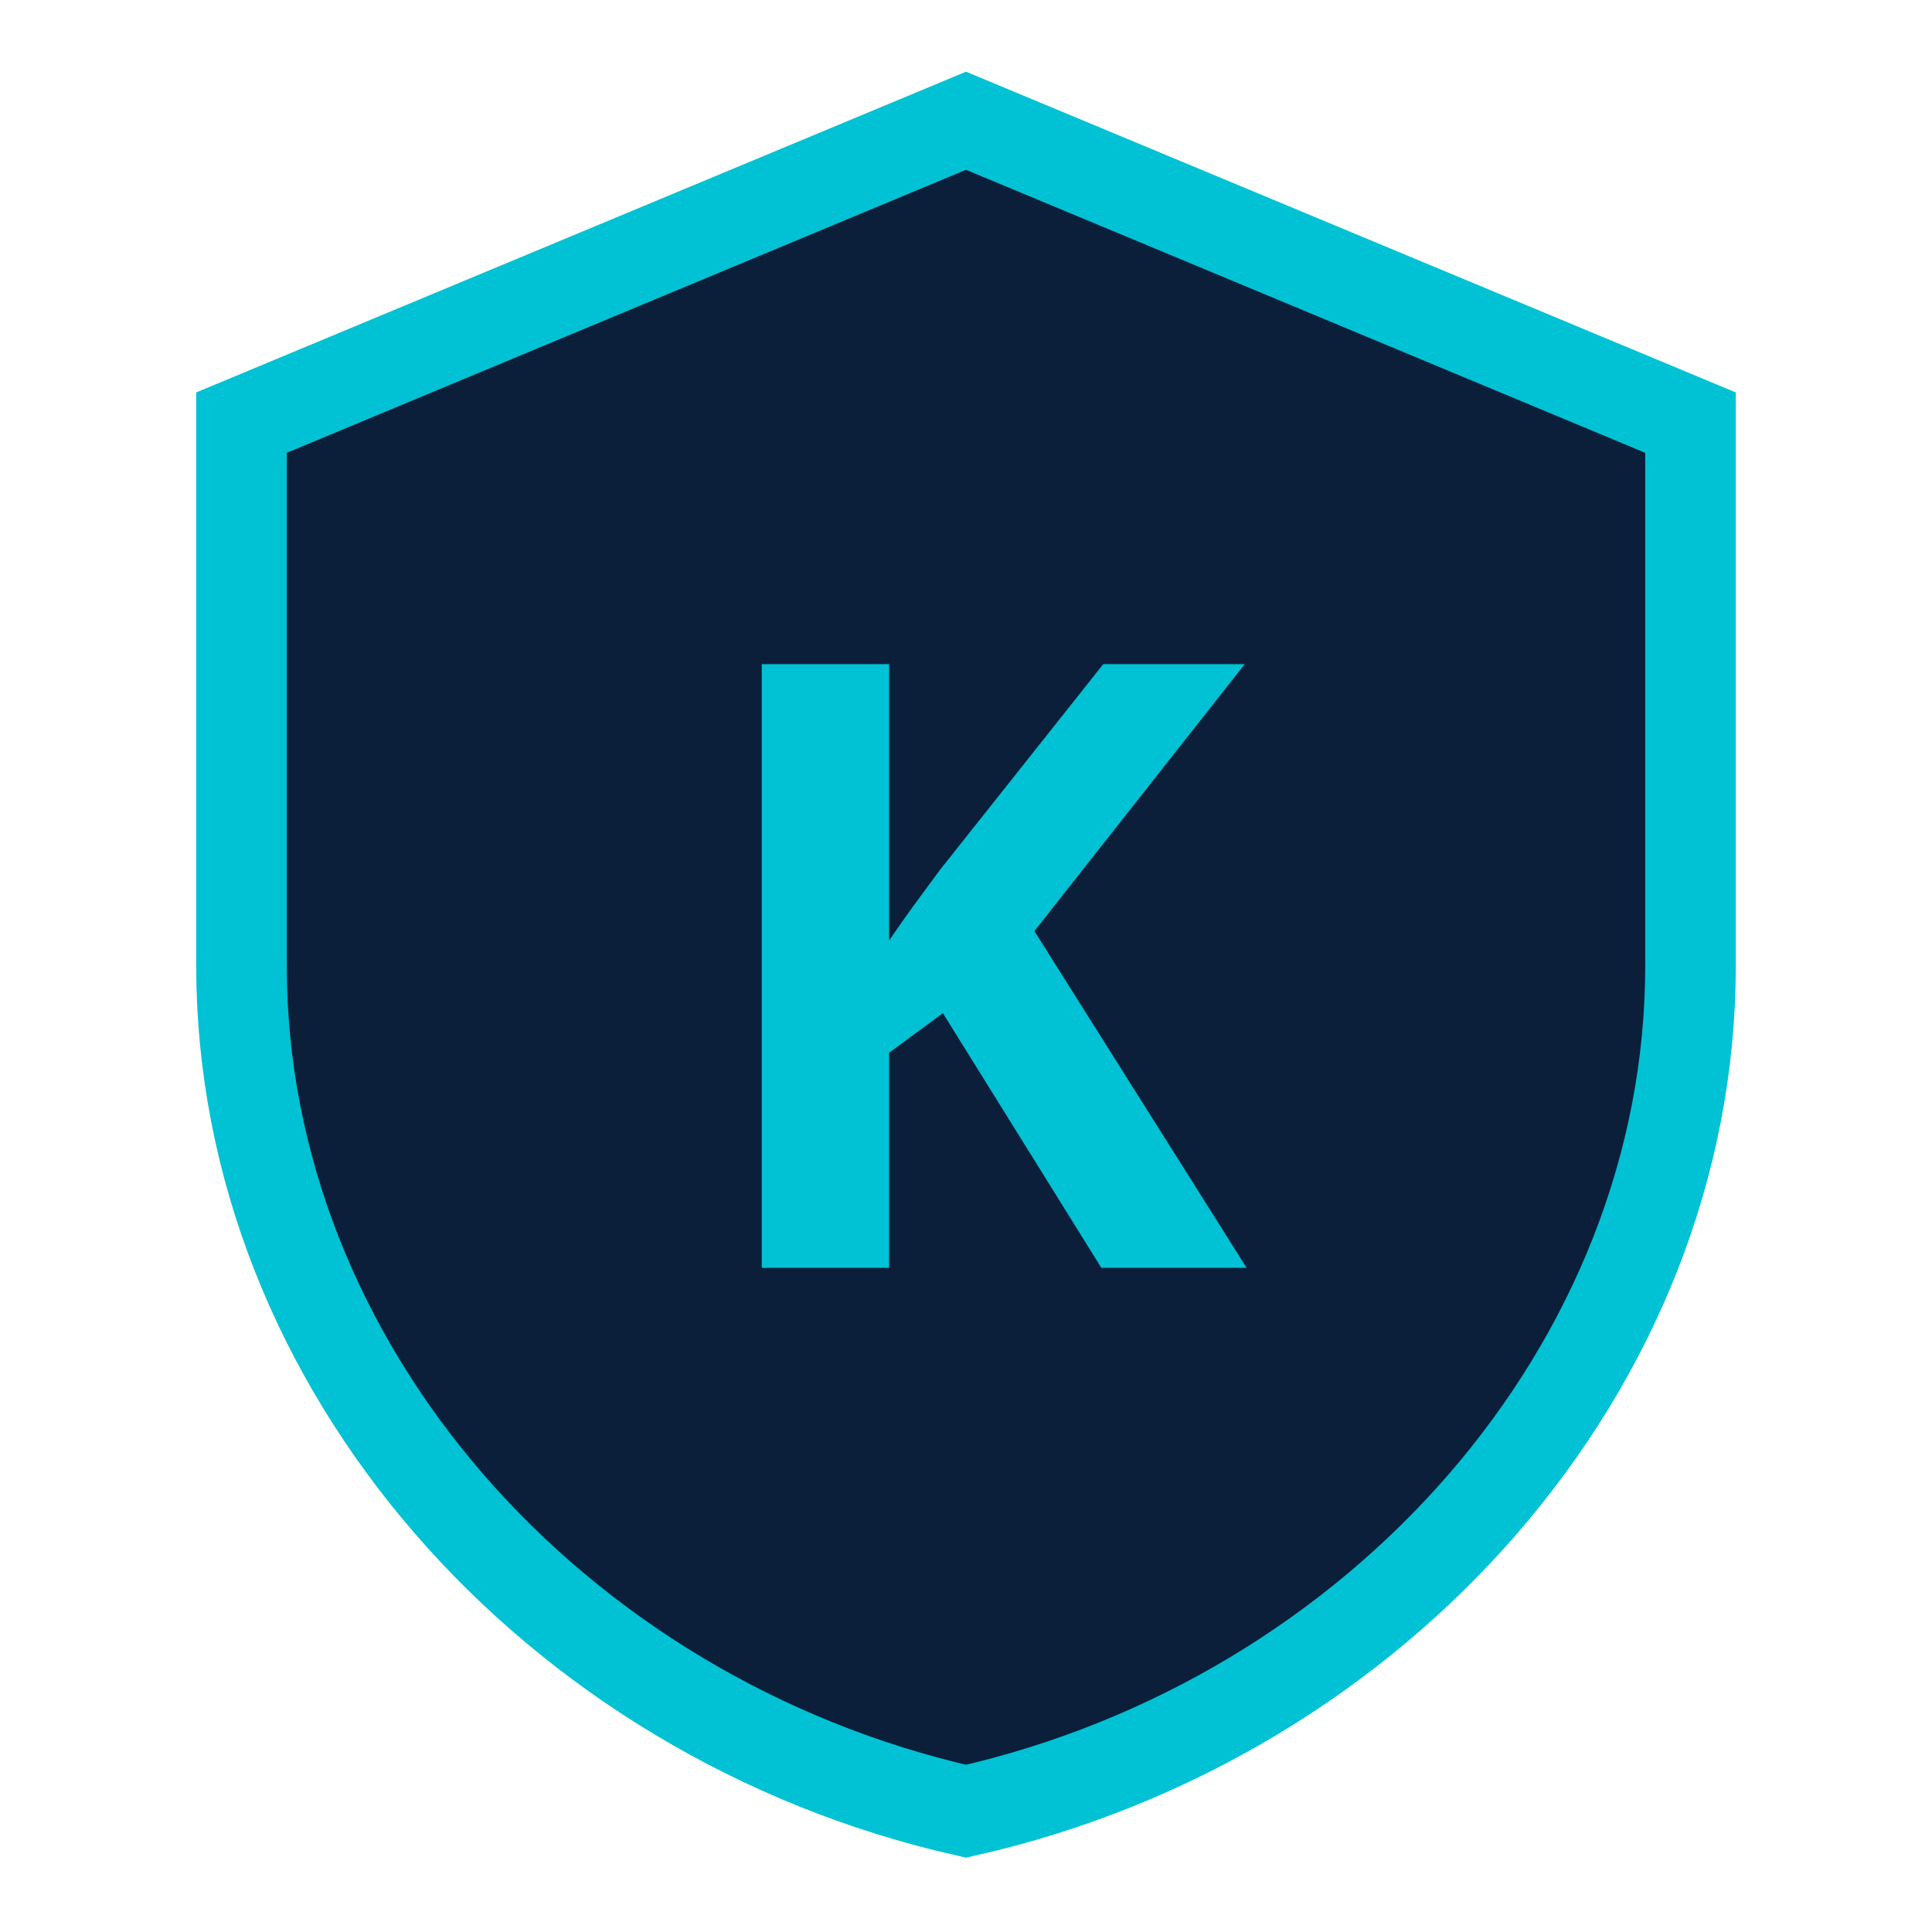
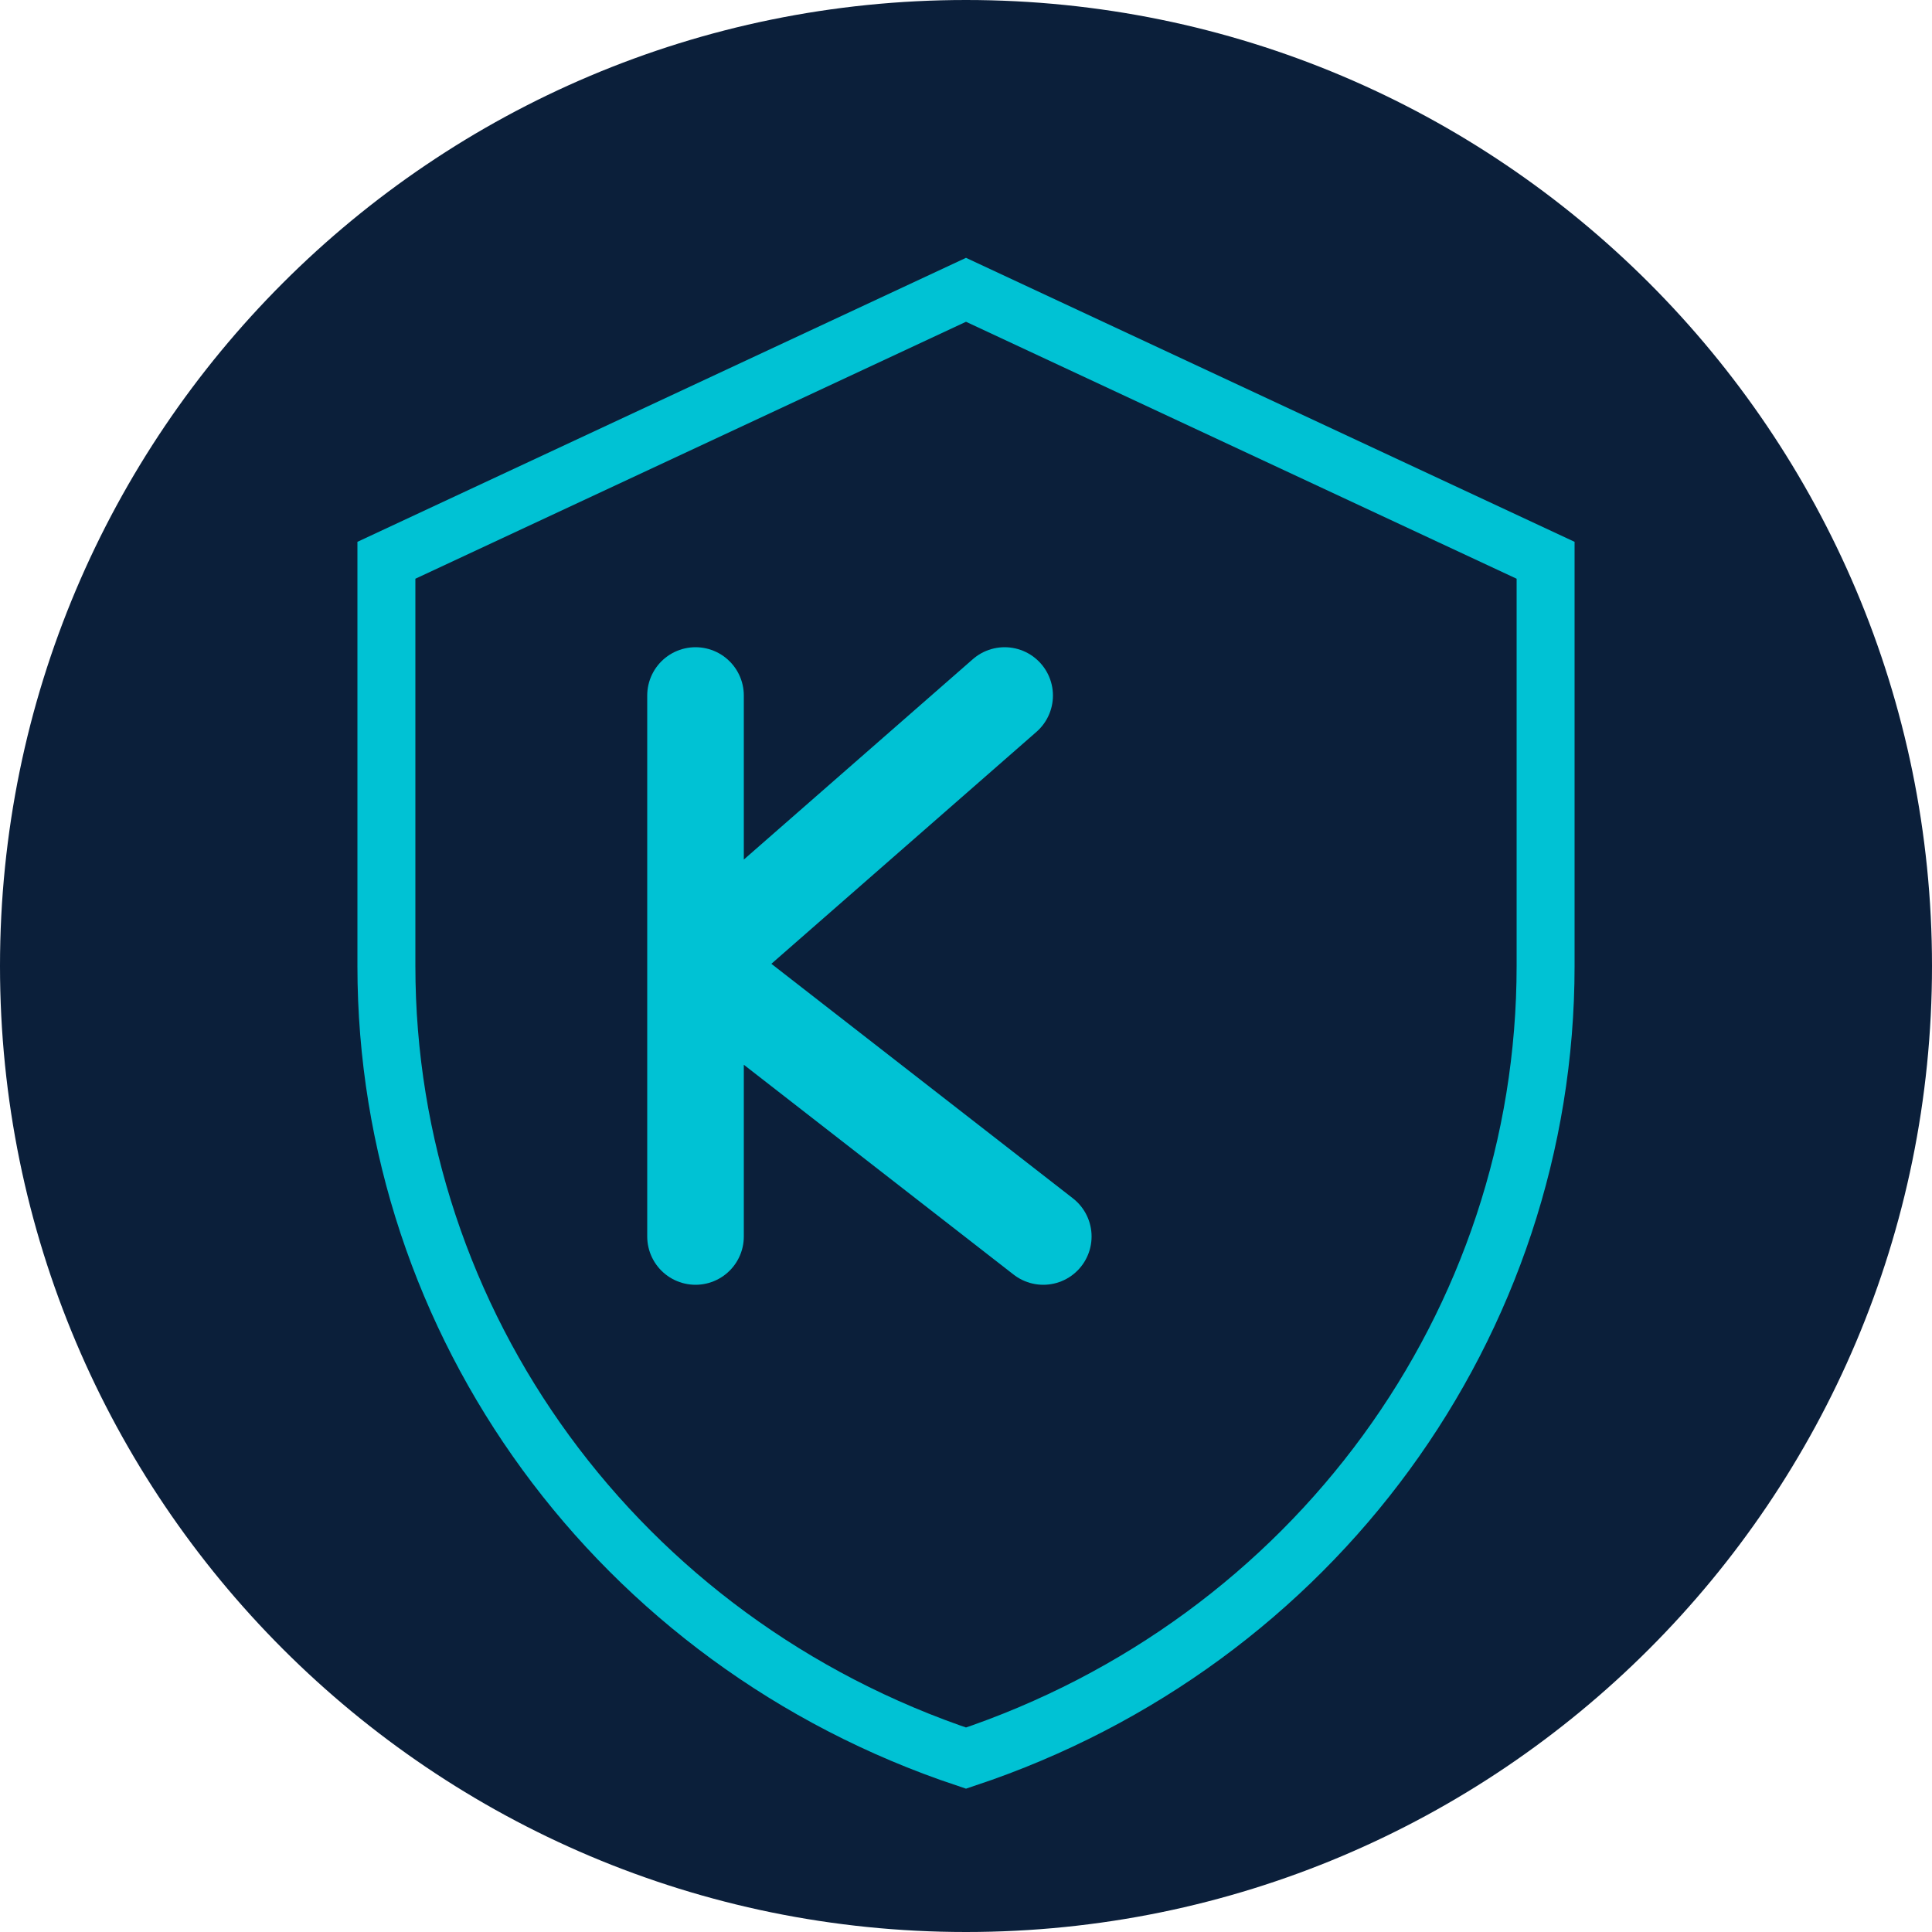
- <svg xmlns="http://www.w3.org/2000/svg" viewBox="0 0 32 32">
-   <path d="M16 2L4 7v9c0 6.627 5.159 12.453 12 14 6.841-1.547 12-7.373 12-14V7L16 2z" fill="#0B1F3A" />
-   <path d="M16 2L4 7v9c0 6.627 5.159 12.453 12 14 6.841-1.547 12-7.373 12-14V7L16 2z" fill="none" stroke="#00C2D4" stroke-width="1.5" />
-   <text x="16" y="21" font-family="sans-serif" font-size="14" font-weight="bold" fill="#00C2D4" text-anchor="middle">K</text>
+ <svg xmlns="http://www.w3.org/2000/svg" width="32" height="32" viewBox="0 0 200 200" fill="none">
+   <circle cx="100" cy="100" r="100" fill="#0B1F3A" />
+   <path d="M100 30L40 58V100C40 137 64 170 100 182C136 170 160 137 160 100V58L100 30Z" fill="#0B1F3A" stroke="#00C2D4" stroke-width="6" />
+   <path d="M72 72V128M72 100L104 72M72 100L108 128" stroke="#00C2D4" stroke-width="10" stroke-linecap="round" stroke-linejoin="round" />
</svg>
